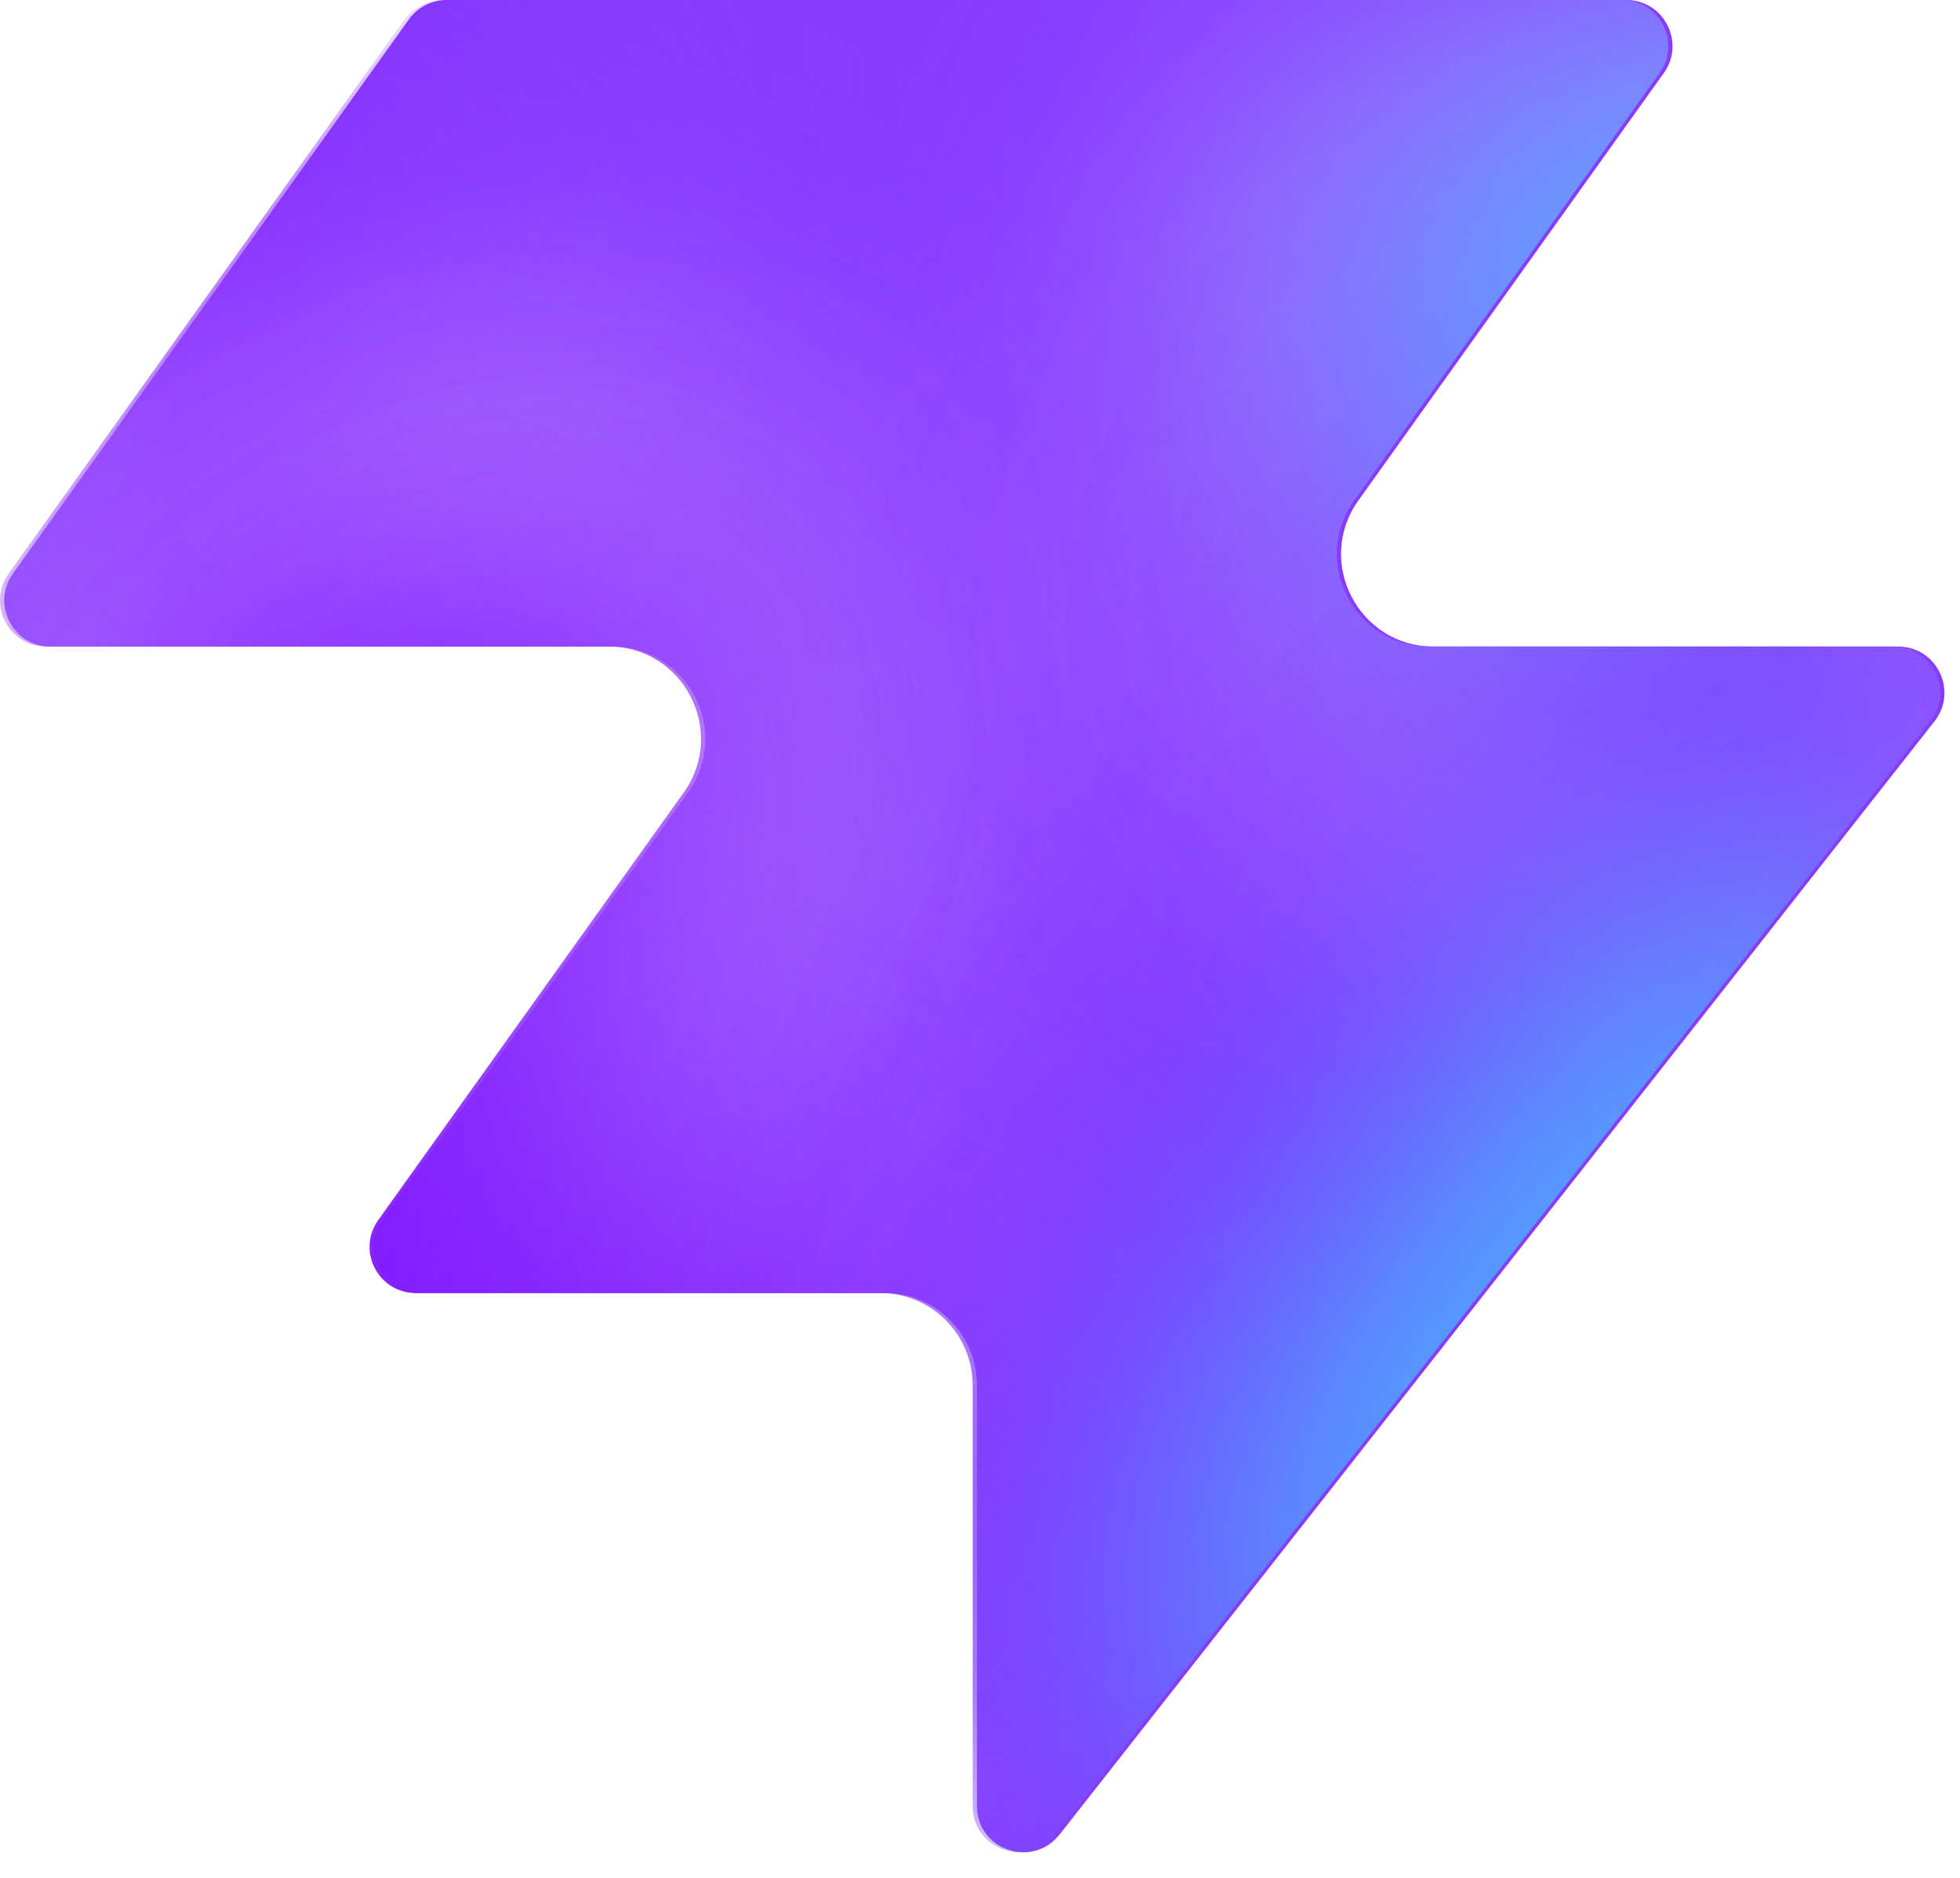
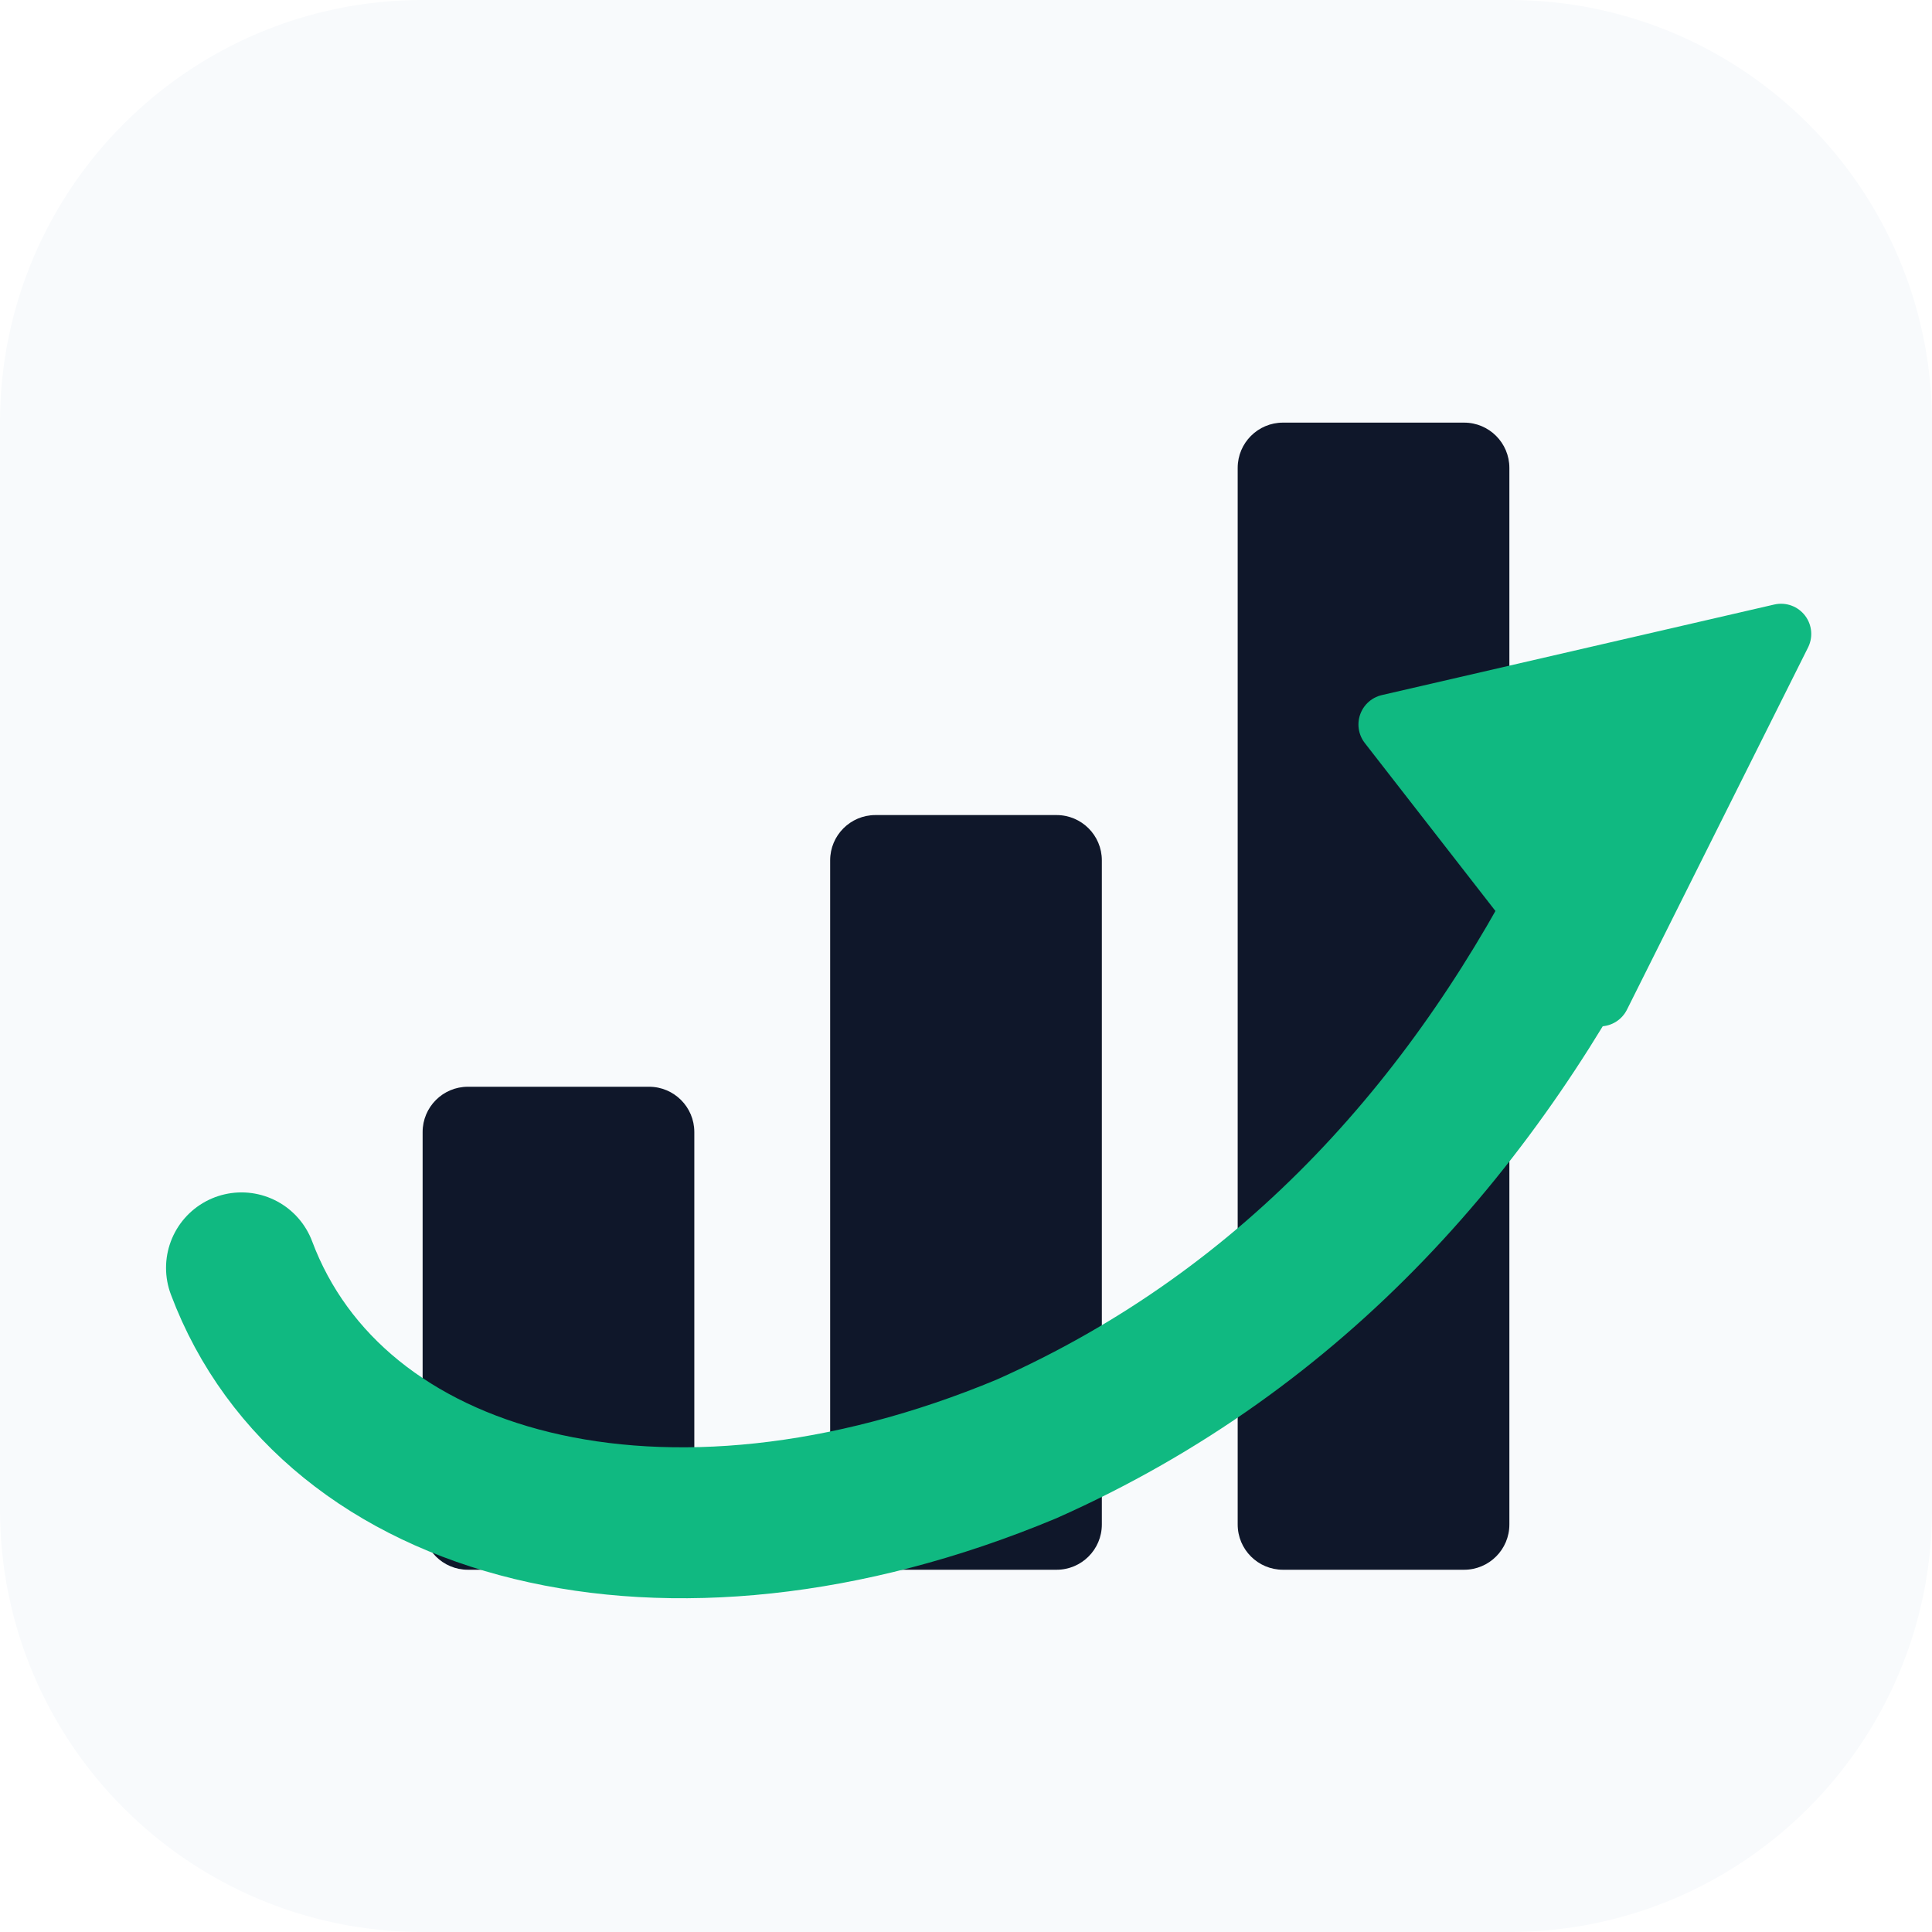
- <svg xmlns="http://www.w3.org/2000/svg" width="48" height="46" fill="none" viewBox="0 0 48 46">
-   <path fill="#863bff" d="M25.946 44.938c-.664.845-2.021.375-2.021-.698V33.937a2.26 2.26 0 0 0-2.262-2.262H10.287c-.92 0-1.456-1.04-.92-1.788l7.48-10.471c1.07-1.497 0-3.578-1.842-3.578H1.237c-.92 0-1.456-1.04-.92-1.788L10.013.474c.214-.297.556-.474.92-.474h28.894c.92 0 1.456 1.04.92 1.788l-7.48 10.471c-1.07 1.498 0 3.579 1.842 3.579h11.377c.943 0 1.473 1.088.89 1.83L25.947 44.94z" style="fill:#863bff;fill:color(display-p3 .525 .23 1);fill-opacity:1" />
-   <mask id="a" width="48" height="46" x="0" y="0" maskUnits="userSpaceOnUse" style="mask-type:alpha">
-     <path fill="#000" d="M25.842 44.938c-.664.844-2.021.375-2.021-.698V33.937a2.26 2.26 0 0 0-2.262-2.262H10.183c-.92 0-1.456-1.04-.92-1.788l7.48-10.471c1.07-1.498 0-3.579-1.842-3.579H1.133c-.92 0-1.456-1.04-.92-1.787L9.91.473c.214-.297.556-.474.92-.474h28.894c.92 0 1.456 1.04.92 1.788l-7.48 10.471c-1.07 1.498 0 3.578 1.842 3.578h11.377c.943 0 1.473 1.088.89 1.832L25.843 44.94z" style="fill:#000;fill-opacity:1" />
-   </mask>
-   <g mask="url(#a)">
-     <g filter="url(#b)">
-       <ellipse cx="5.508" cy="14.704" fill="#ede6ff" rx="5.508" ry="14.704" style="fill:#ede6ff;fill:color(display-p3 .927 .903 1);fill-opacity:1" transform="matrix(.00324 1 1 -.00324 -4.47 31.516)" />
-     </g>
-     <g filter="url(#c)">
-       <ellipse cx="10.399" cy="29.851" fill="#ede6ff" rx="10.399" ry="29.851" style="fill:#ede6ff;fill:color(display-p3 .927 .903 1);fill-opacity:1" transform="matrix(.00324 1 1 -.00324 -39.328 7.883)" />
-     </g>
-     <g filter="url(#d)">
-       <ellipse cx="5.508" cy="30.487" fill="#7e14ff" rx="5.508" ry="30.487" style="fill:#7e14ff;fill:color(display-p3 .492 .077 1);fill-opacity:1" transform="rotate(89.814 -25.913 -14.639)scale(1 -1)" />
-     </g>
-     <g filter="url(#e)">
-       <ellipse cx="5.508" cy="30.599" fill="#7e14ff" rx="5.508" ry="30.599" style="fill:#7e14ff;fill:color(display-p3 .492 .077 1);fill-opacity:1" transform="rotate(89.814 -32.644 -3.334)scale(1 -1)" />
-     </g>
-     <g filter="url(#f)">
-       <ellipse cx="5.508" cy="30.599" fill="#7e14ff" rx="5.508" ry="30.599" style="fill:#7e14ff;fill:color(display-p3 .492 .077 1);fill-opacity:1" transform="matrix(.00324 1 1 -.00324 -34.34 30.47)" />
-     </g>
-     <g filter="url(#g)">
-       <ellipse cx="14.072" cy="22.078" fill="#ede6ff" rx="14.072" ry="22.078" style="fill:#ede6ff;fill:color(display-p3 .927 .903 1);fill-opacity:1" transform="rotate(93.35 24.506 48.493)scale(-1 1)" />
-     </g>
-     <g filter="url(#h)">
-       <ellipse cx="3.47" cy="21.501" fill="#7e14ff" rx="3.47" ry="21.501" style="fill:#7e14ff;fill:color(display-p3 .492 .077 1);fill-opacity:1" transform="rotate(89.009 28.708 47.59)scale(-1 1)" />
-     </g>
-     <g filter="url(#i)">
-       <ellipse cx="3.47" cy="21.501" fill="#7e14ff" rx="3.47" ry="21.501" style="fill:#7e14ff;fill:color(display-p3 .492 .077 1);fill-opacity:1" transform="rotate(89.009 28.708 47.59)scale(-1 1)" />
-     </g>
-     <g filter="url(#j)">
-       <ellipse cx=".387" cy="8.972" fill="#7e14ff" rx="4.407" ry="29.108" style="fill:#7e14ff;fill:color(display-p3 .492 .077 1);fill-opacity:1" transform="rotate(39.51 .387 8.972)" />
-     </g>
-     <g filter="url(#k)">
-       <ellipse cx="47.523" cy="-6.092" fill="#7e14ff" rx="4.407" ry="29.108" style="fill:#7e14ff;fill:color(display-p3 .492 .077 1);fill-opacity:1" transform="rotate(37.892 47.523 -6.092)" />
-     </g>
-     <g filter="url(#l)">
-       <ellipse cx="41.412" cy="6.333" fill="#47bfff" rx="5.971" ry="9.665" style="fill:#47bfff;fill:color(display-p3 .28 .748 1);fill-opacity:1" transform="rotate(37.892 41.412 6.333)" />
-     </g>
-     <g filter="url(#m)">
-       <ellipse cx="-1.879" cy="38.332" fill="#7e14ff" rx="4.407" ry="29.108" style="fill:#7e14ff;fill:color(display-p3 .492 .077 1);fill-opacity:1" transform="rotate(37.892 -1.88 38.332)" />
-     </g>
-     <g filter="url(#n)">
-       <ellipse cx="-1.879" cy="38.332" fill="#7e14ff" rx="4.407" ry="29.108" style="fill:#7e14ff;fill:color(display-p3 .492 .077 1);fill-opacity:1" transform="rotate(37.892 -1.88 38.332)" />
-     </g>
-     <g filter="url(#o)">
-       <ellipse cx="35.651" cy="29.907" fill="#7e14ff" rx="4.407" ry="29.108" style="fill:#7e14ff;fill:color(display-p3 .492 .077 1);fill-opacity:1" transform="rotate(37.892 35.651 29.907)" />
-     </g>
-     <g filter="url(#p)">
-       <ellipse cx="38.418" cy="32.4" fill="#47bfff" rx="5.971" ry="15.297" style="fill:#47bfff;fill:color(display-p3 .28 .748 1);fill-opacity:1" transform="rotate(37.892 38.418 32.4)" />
-     </g>
-   </g>
-   <defs>
-     <filter id="b" width="60.045" height="41.654" x="-19.77" y="16.149" color-interpolation-filters="sRGB" filterUnits="userSpaceOnUse">
-       <feFlood flood-opacity="0" result="BackgroundImageFix" />
-       <feBlend in="SourceGraphic" in2="BackgroundImageFix" result="shape" />
-       <feGaussianBlur result="effect1_foregroundBlur_2002_17158" stdDeviation="7.659" />
-     </filter>
-     <filter id="c" width="90.34" height="51.437" x="-54.613" y="-7.533" color-interpolation-filters="sRGB" filterUnits="userSpaceOnUse">
-       <feFlood flood-opacity="0" result="BackgroundImageFix" />
-       <feBlend in="SourceGraphic" in2="BackgroundImageFix" result="shape" />
-       <feGaussianBlur result="effect1_foregroundBlur_2002_17158" stdDeviation="7.659" />
-     </filter>
-     <filter id="d" width="79.355" height="29.4" x="-49.64" y="2.03" color-interpolation-filters="sRGB" filterUnits="userSpaceOnUse">
-       <feFlood flood-opacity="0" result="BackgroundImageFix" />
-       <feBlend in="SourceGraphic" in2="BackgroundImageFix" result="shape" />
-       <feGaussianBlur result="effect1_foregroundBlur_2002_17158" stdDeviation="4.596" />
-     </filter>
-     <filter id="e" width="79.579" height="29.4" x="-45.045" y="20.029" color-interpolation-filters="sRGB" filterUnits="userSpaceOnUse">
-       <feFlood flood-opacity="0" result="BackgroundImageFix" />
-       <feBlend in="SourceGraphic" in2="BackgroundImageFix" result="shape" />
-       <feGaussianBlur result="effect1_foregroundBlur_2002_17158" stdDeviation="4.596" />
-     </filter>
-     <filter id="f" width="79.579" height="29.4" x="-43.513" y="21.178" color-interpolation-filters="sRGB" filterUnits="userSpaceOnUse">
-       <feFlood flood-opacity="0" result="BackgroundImageFix" />
-       <feBlend in="SourceGraphic" in2="BackgroundImageFix" result="shape" />
-       <feGaussianBlur result="effect1_foregroundBlur_2002_17158" stdDeviation="4.596" />
-     </filter>
-     <filter id="g" width="74.749" height="58.852" x="15.756" y="-17.901" color-interpolation-filters="sRGB" filterUnits="userSpaceOnUse">
-       <feFlood flood-opacity="0" result="BackgroundImageFix" />
-       <feBlend in="SourceGraphic" in2="BackgroundImageFix" result="shape" />
-       <feGaussianBlur result="effect1_foregroundBlur_2002_17158" stdDeviation="7.659" />
-     </filter>
-     <filter id="h" width="61.377" height="25.362" x="23.548" y="2.284" color-interpolation-filters="sRGB" filterUnits="userSpaceOnUse">
-       <feFlood flood-opacity="0" result="BackgroundImageFix" />
-       <feBlend in="SourceGraphic" in2="BackgroundImageFix" result="shape" />
-       <feGaussianBlur result="effect1_foregroundBlur_2002_17158" stdDeviation="4.596" />
-     </filter>
-     <filter id="i" width="61.377" height="25.362" x="23.548" y="2.284" color-interpolation-filters="sRGB" filterUnits="userSpaceOnUse">
-       <feFlood flood-opacity="0" result="BackgroundImageFix" />
-       <feBlend in="SourceGraphic" in2="BackgroundImageFix" result="shape" />
-       <feGaussianBlur result="effect1_foregroundBlur_2002_17158" stdDeviation="4.596" />
-     </filter>
-     <filter id="j" width="56.045" height="63.649" x="-27.636" y="-22.853" color-interpolation-filters="sRGB" filterUnits="userSpaceOnUse">
-       <feFlood flood-opacity="0" result="BackgroundImageFix" />
-       <feBlend in="SourceGraphic" in2="BackgroundImageFix" result="shape" />
-       <feGaussianBlur result="effect1_foregroundBlur_2002_17158" stdDeviation="4.596" />
-     </filter>
-     <filter id="k" width="54.814" height="64.646" x="20.116" y="-38.415" color-interpolation-filters="sRGB" filterUnits="userSpaceOnUse">
-       <feFlood flood-opacity="0" result="BackgroundImageFix" />
-       <feBlend in="SourceGraphic" in2="BackgroundImageFix" result="shape" />
-       <feGaussianBlur result="effect1_foregroundBlur_2002_17158" stdDeviation="4.596" />
-     </filter>
-     <filter id="l" width="33.541" height="35.313" x="24.641" y="-11.323" color-interpolation-filters="sRGB" filterUnits="userSpaceOnUse">
-       <feFlood flood-opacity="0" result="BackgroundImageFix" />
-       <feBlend in="SourceGraphic" in2="BackgroundImageFix" result="shape" />
-       <feGaussianBlur result="effect1_foregroundBlur_2002_17158" stdDeviation="4.596" />
-     </filter>
-     <filter id="m" width="54.814" height="64.646" x="-29.286" y="6.009" color-interpolation-filters="sRGB" filterUnits="userSpaceOnUse">
-       <feFlood flood-opacity="0" result="BackgroundImageFix" />
-       <feBlend in="SourceGraphic" in2="BackgroundImageFix" result="shape" />
-       <feGaussianBlur result="effect1_foregroundBlur_2002_17158" stdDeviation="4.596" />
-     </filter>
-     <filter id="n" width="54.814" height="64.646" x="-29.286" y="6.009" color-interpolation-filters="sRGB" filterUnits="userSpaceOnUse">
-       <feFlood flood-opacity="0" result="BackgroundImageFix" />
-       <feBlend in="SourceGraphic" in2="BackgroundImageFix" result="shape" />
-       <feGaussianBlur result="effect1_foregroundBlur_2002_17158" stdDeviation="4.596" />
-     </filter>
-     <filter id="o" width="54.814" height="64.646" x="8.244" y="-2.416" color-interpolation-filters="sRGB" filterUnits="userSpaceOnUse">
-       <feFlood flood-opacity="0" result="BackgroundImageFix" />
-       <feBlend in="SourceGraphic" in2="BackgroundImageFix" result="shape" />
-       <feGaussianBlur result="effect1_foregroundBlur_2002_17158" stdDeviation="4.596" />
-     </filter>
-     <filter id="p" width="39.409" height="43.623" x="18.713" y="10.588" color-interpolation-filters="sRGB" filterUnits="userSpaceOnUse">
-       <feFlood flood-opacity="0" result="BackgroundImageFix" />
-       <feBlend in="SourceGraphic" in2="BackgroundImageFix" result="shape" />
-       <feGaussianBlur result="effect1_foregroundBlur_2002_17158" stdDeviation="4.596" />
-     </filter>
-   </defs>
+ <svg xmlns="http://www.w3.org/2000/svg" viewBox="0 0 64 64" fill="none">
+   <rect width="64" height="64" rx="14" fill="#F8FAFC" />
+   <rect x="14" y="36" width="9" height="16" rx="1.5" fill="#0F172A" />
+   <rect x="27.5" y="27" width="9" height="25" rx="1.5" fill="#0F172A" />
+   <rect x="41" y="14" width="9" height="38" rx="1.5" fill="#0F172A" />
+   <path d="M8 42c3 8 14 11 26 6 9-4 15-11 19-19" stroke="#10B981" stroke-width="5" stroke-linecap="round" />
+   <path d="M46 24l13-3-6 12z" fill="#10B981" stroke="#10B981" stroke-width="2" stroke-linejoin="round" />
</svg>
